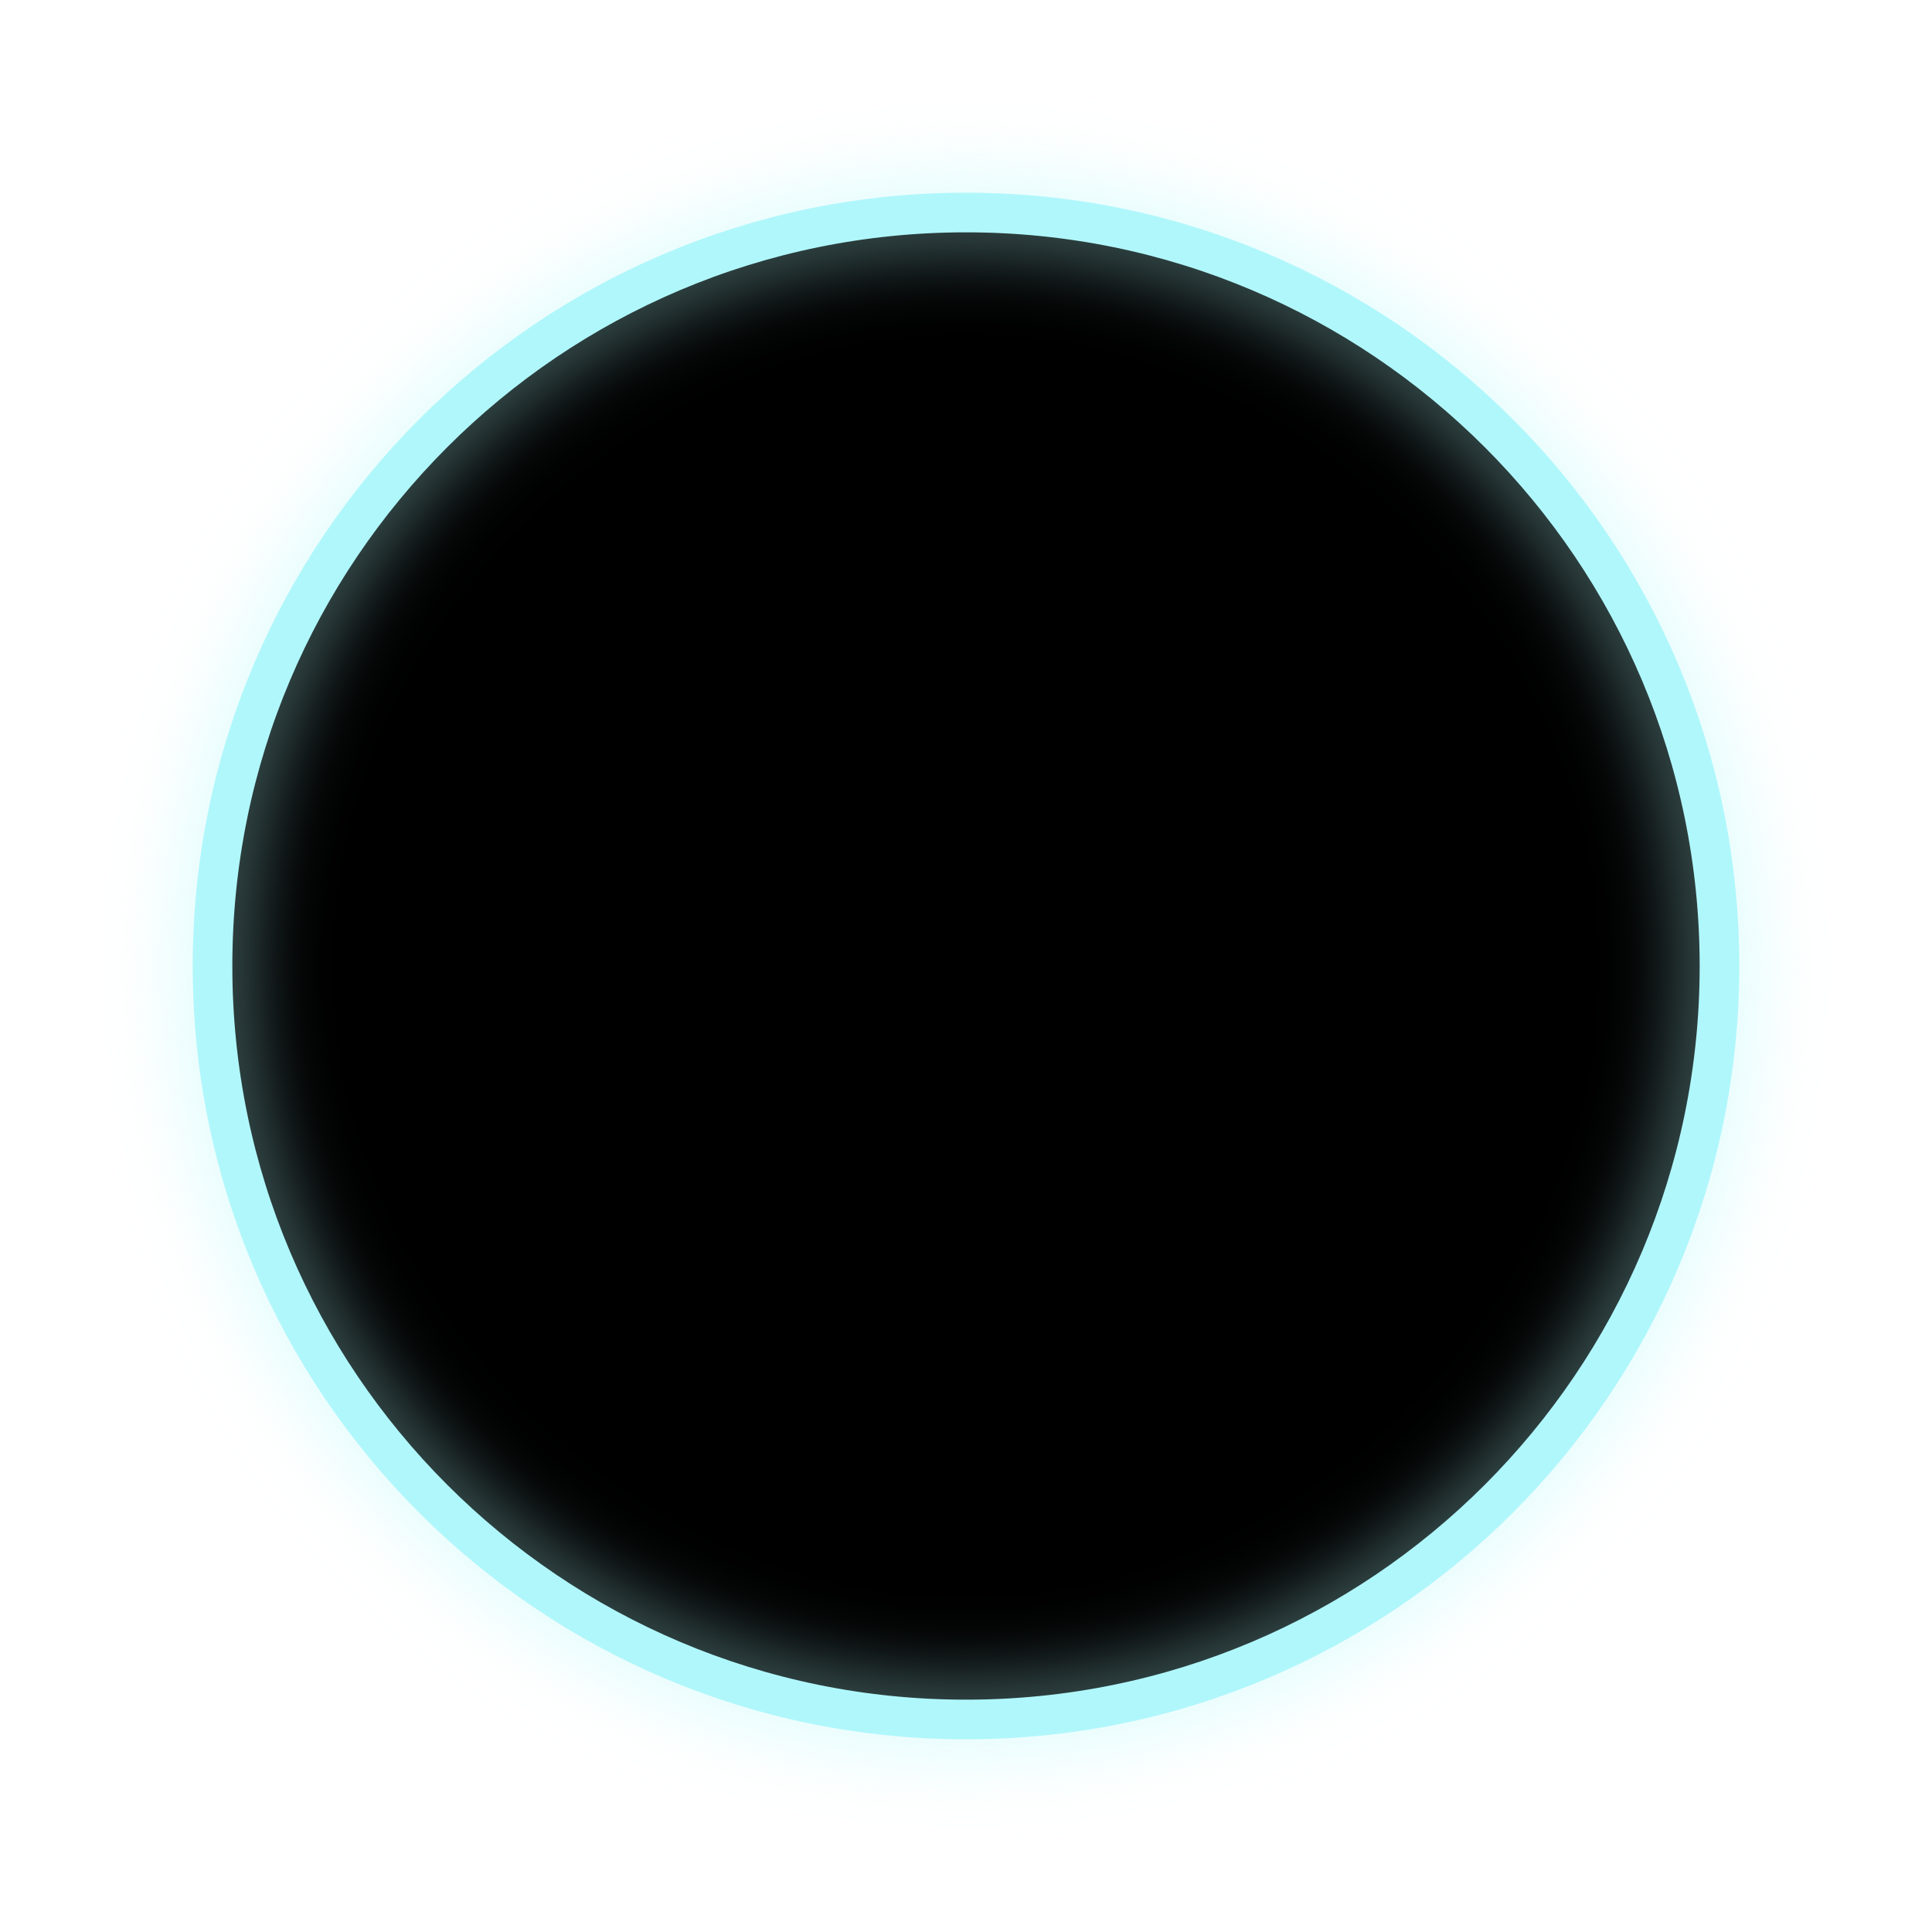
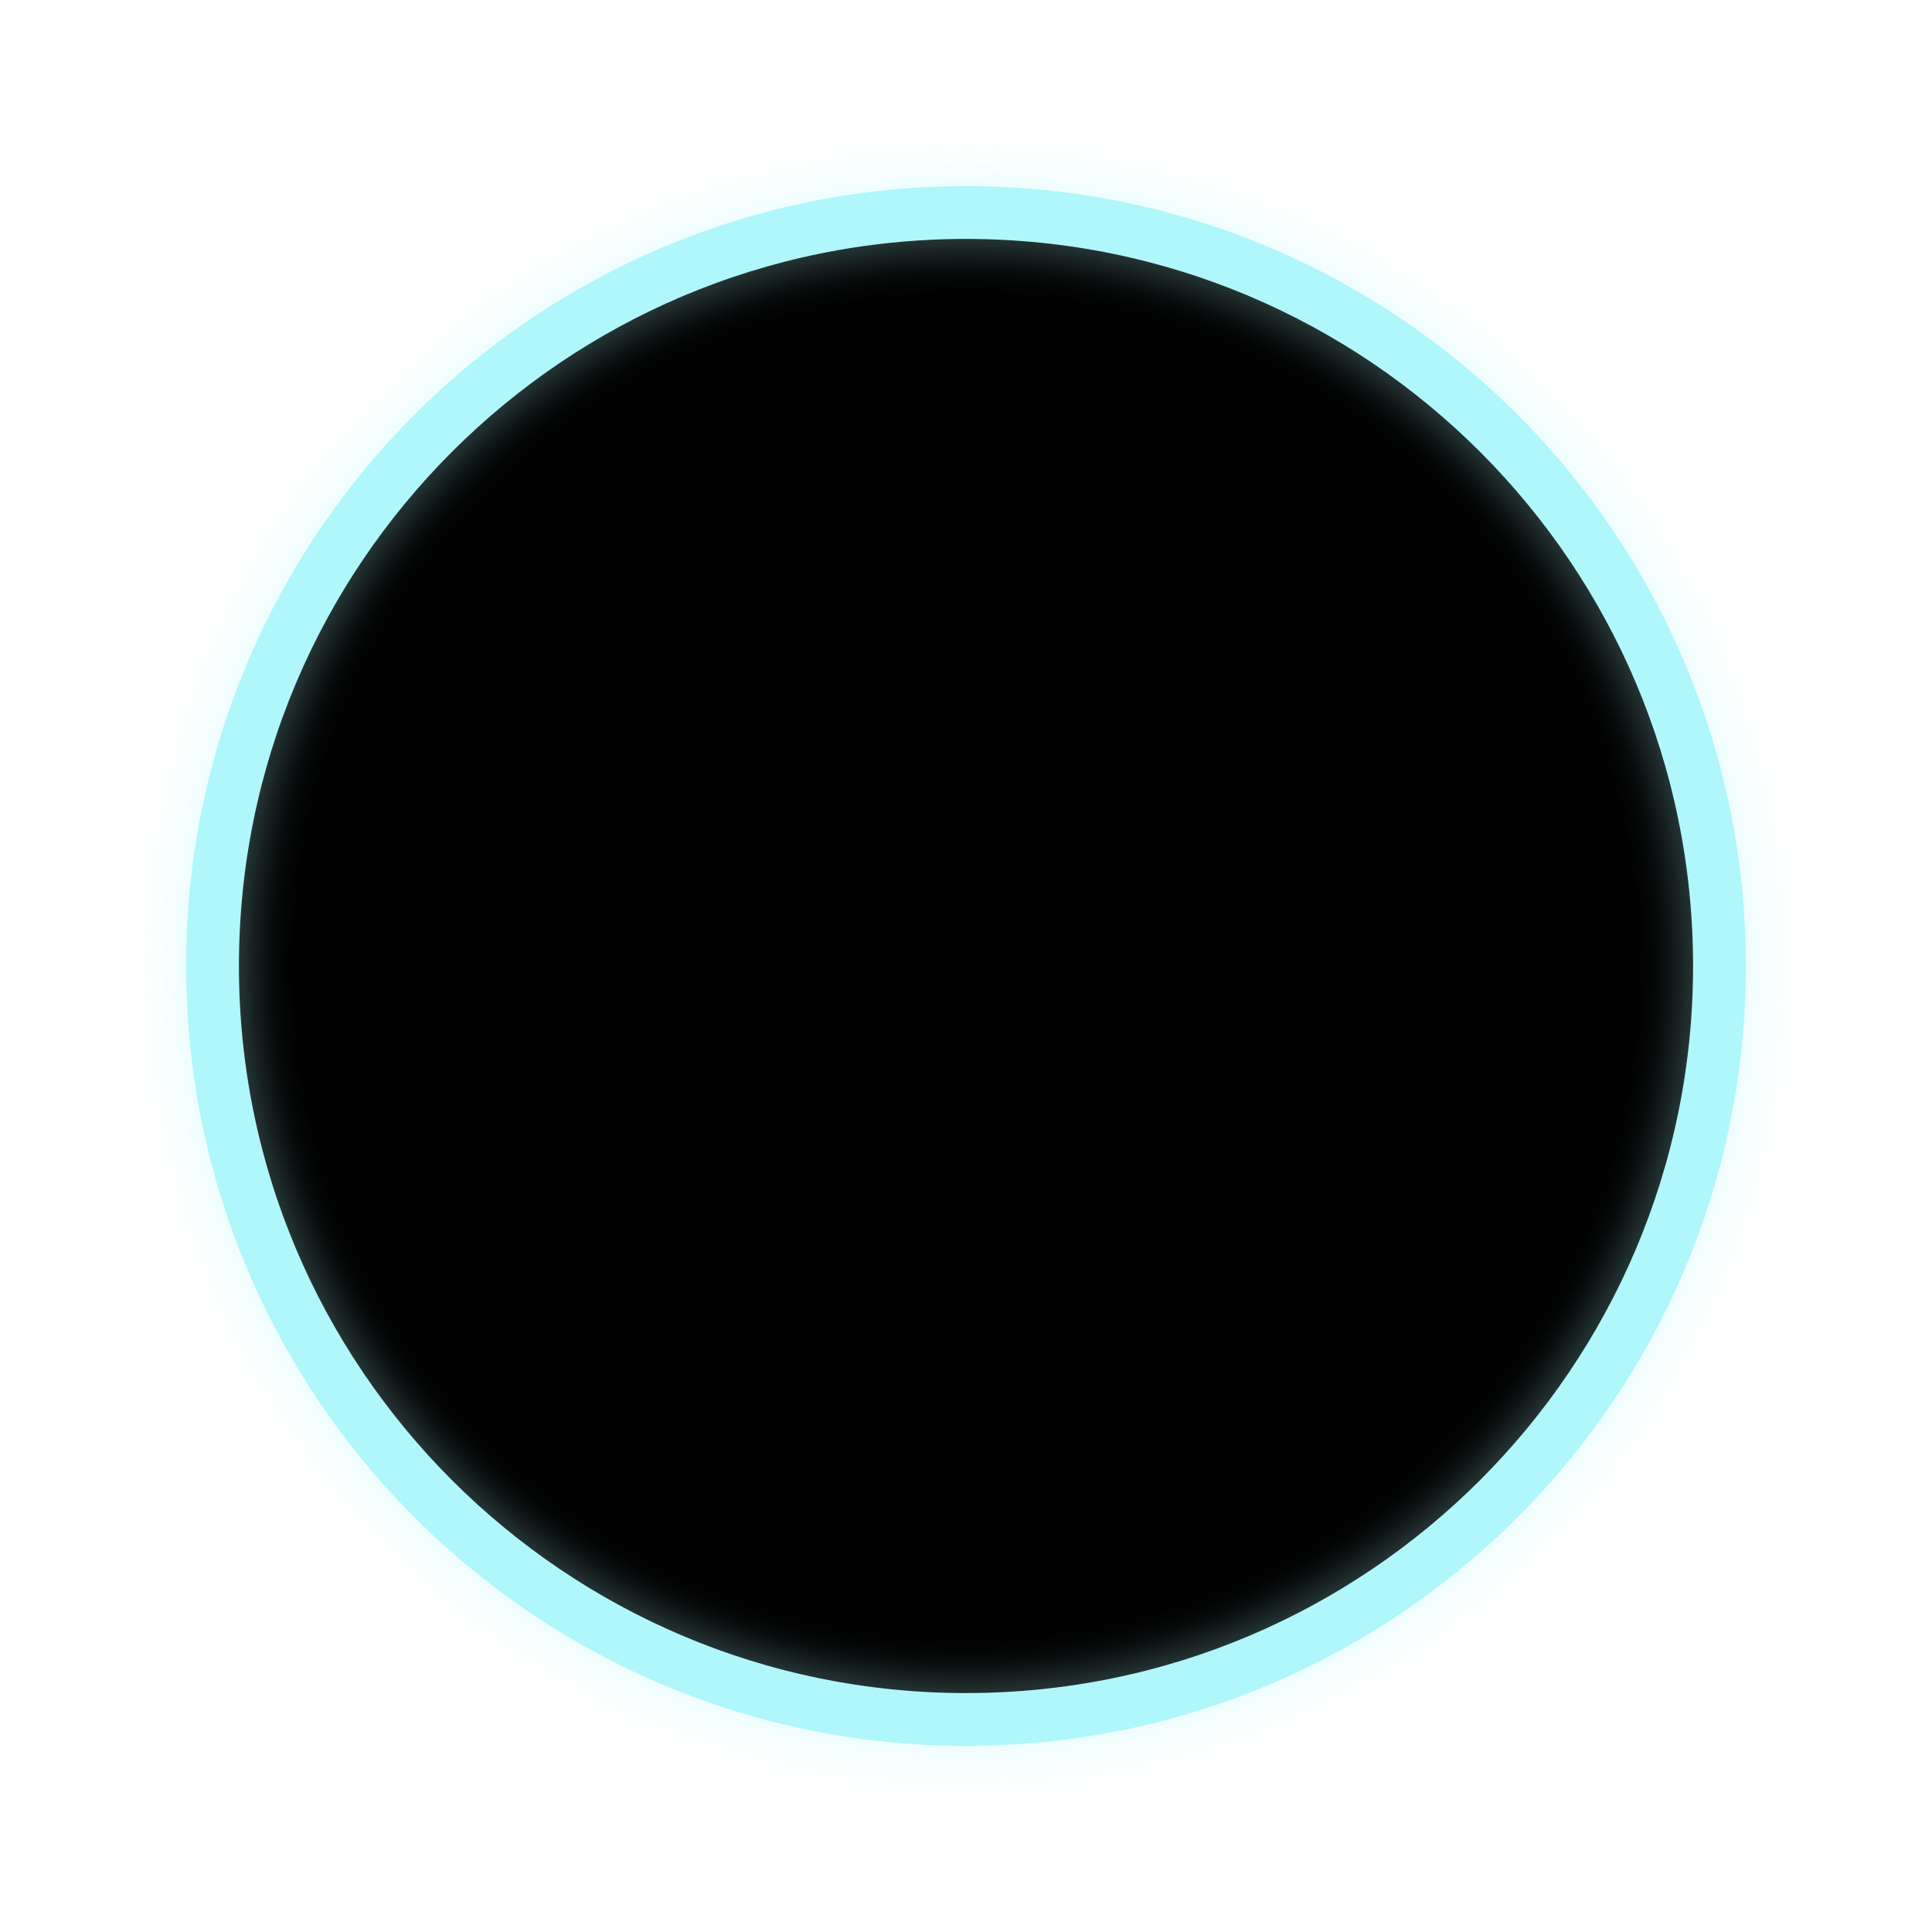
<svg xmlns="http://www.w3.org/2000/svg" viewBox="0 0 256 256" width="256" height="256">
  <defs>
    <filter id="corona" x="-40%" y="-40%" width="180%" height="180%" filterUnits="objectBoundingBox" color-interpolation-filters="sRGB">
-       <feGaussianBlur stdDeviation="5.1" />
+       <feGaussianBlur stdDeviation="3.1" />
    </filter>
  </defs>
  <circle cx="128" cy="128" r="99.84" fill="#000000" />
  <g fill="none" stroke="#B0F7FB">
-     <circle cx="128" cy="128" r="99.84" stroke-width="7.4" opacity="0.5" filter="url(#corona)" />
-     <circle cx="128" cy="128" r="99.84" stroke-width="5.25" />
+     <circle cx="128" cy="128" r="99.84" stroke-width="9.2" opacity="0.32" filter="url(#corona)" />
+     <circle cx="128" cy="128" r="99.84" stroke-width="7.0" />
  </g>
</svg>
